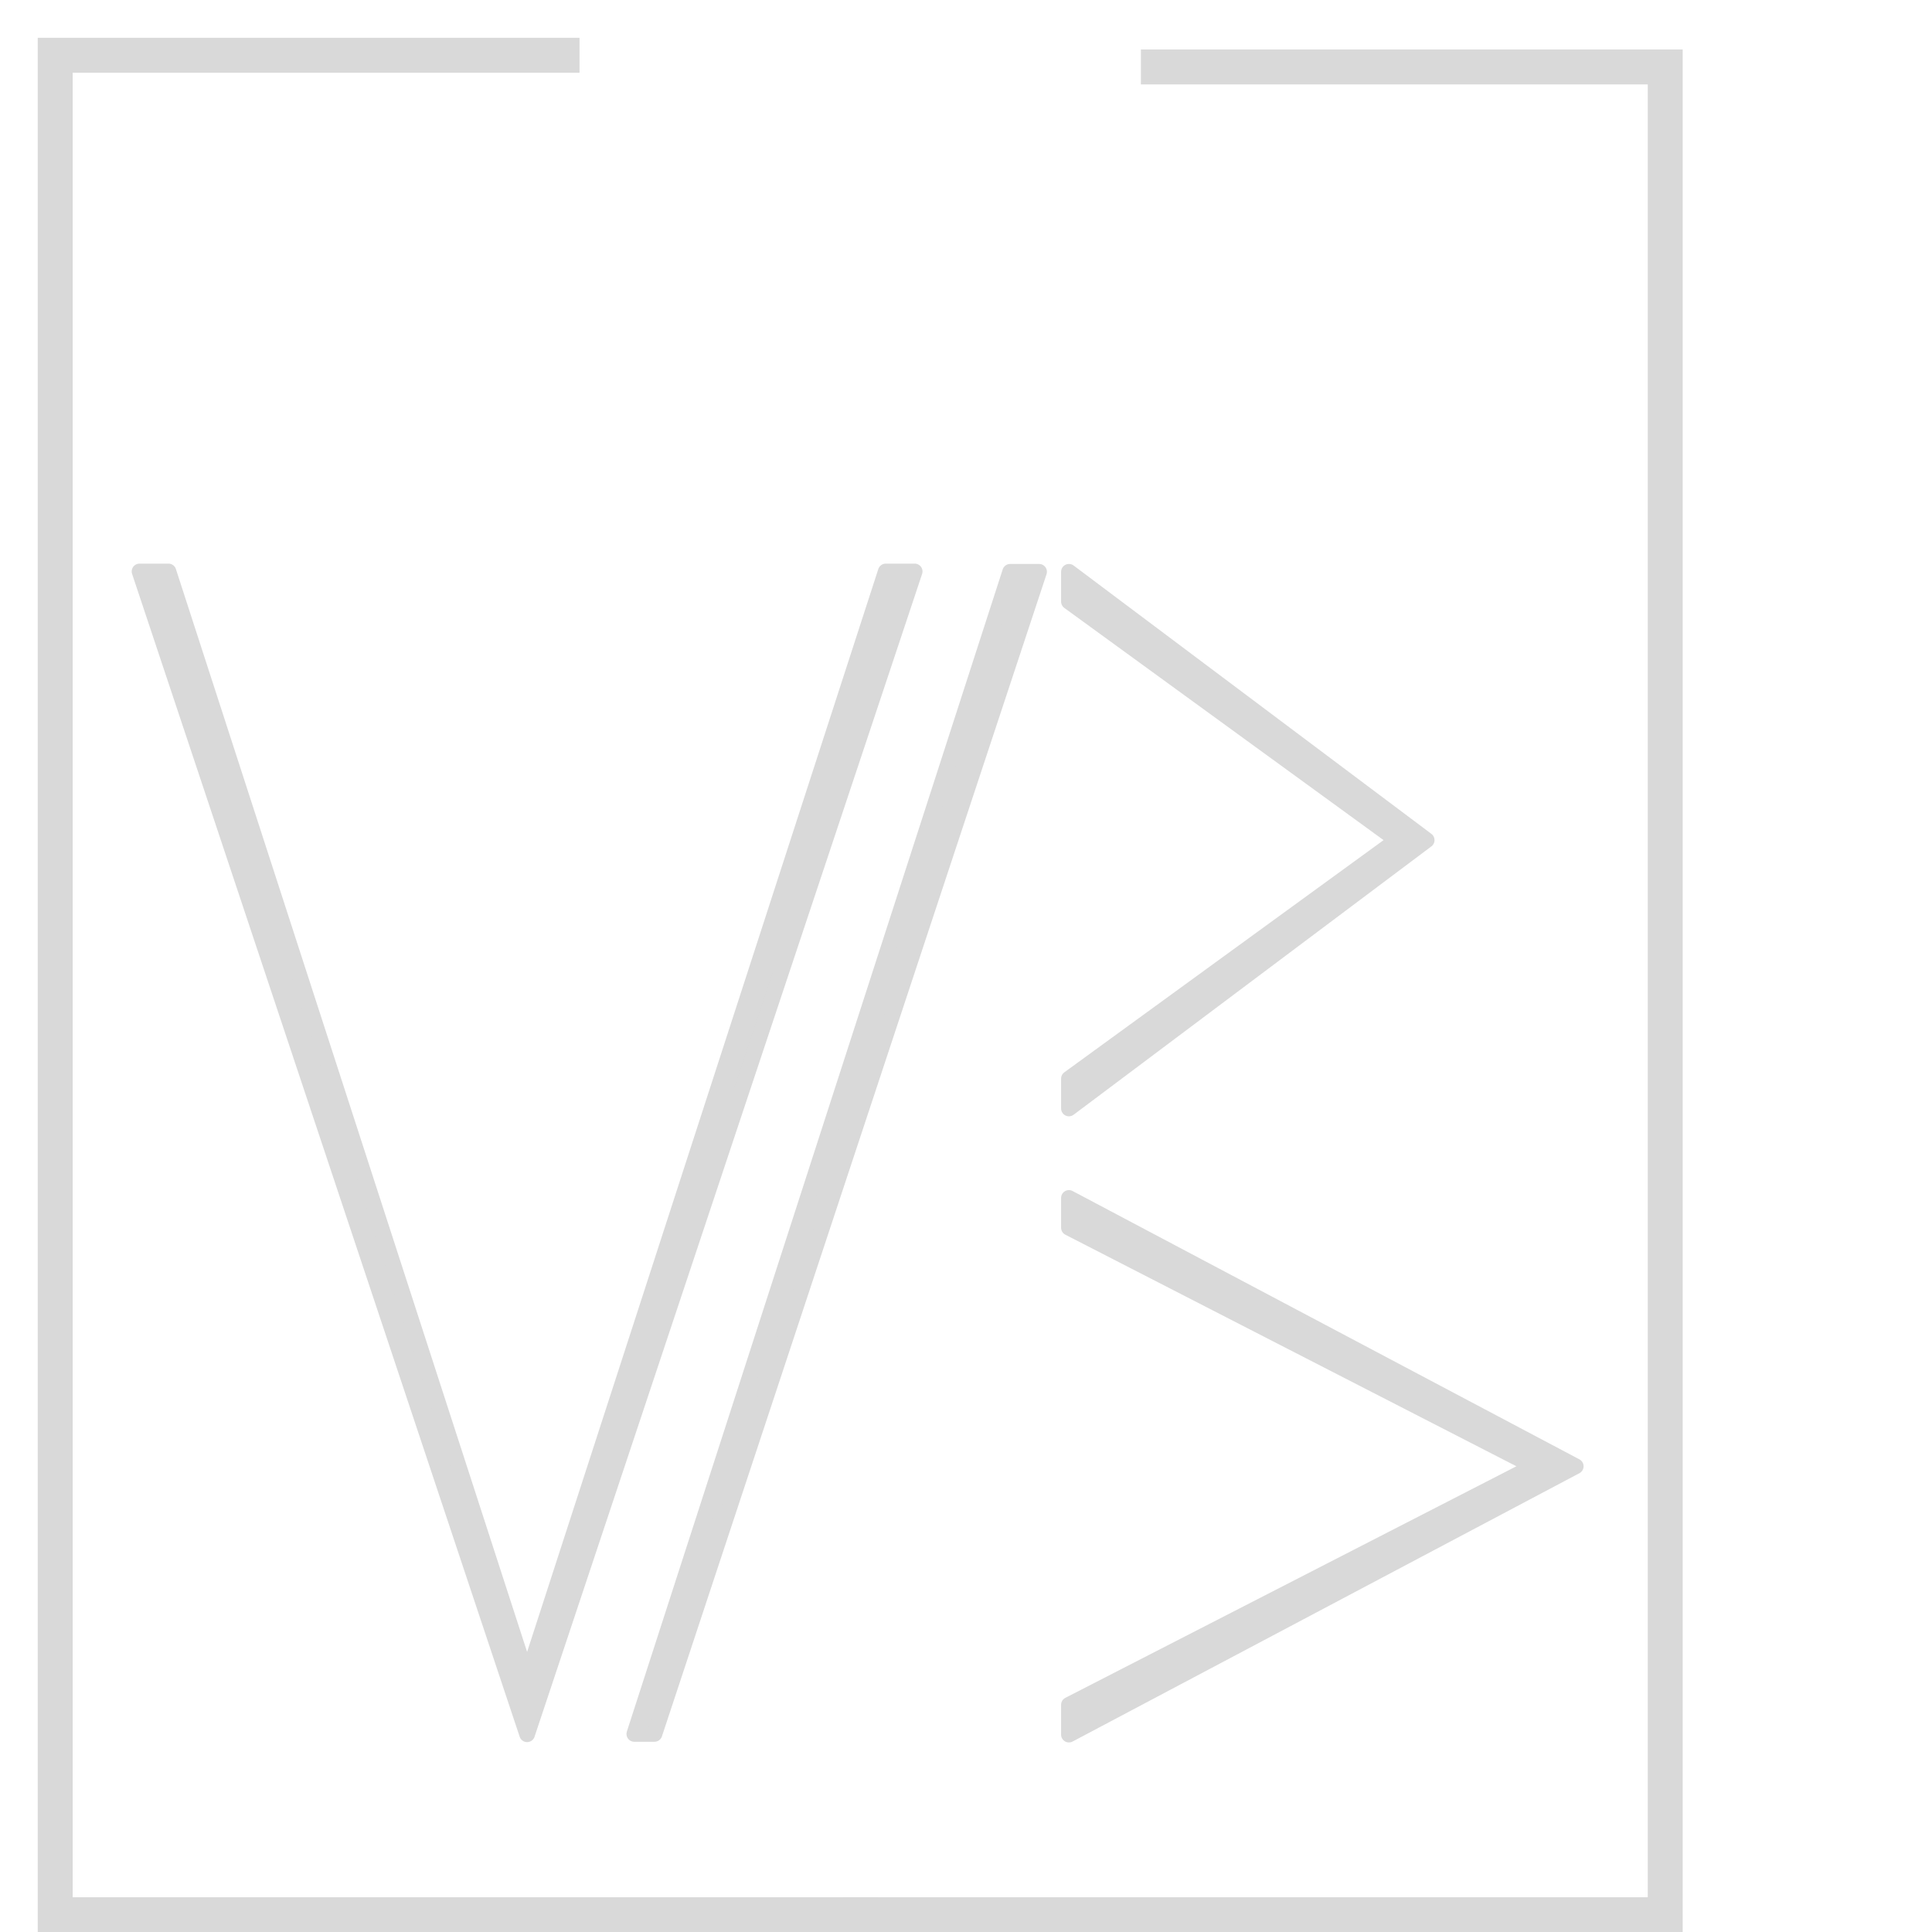
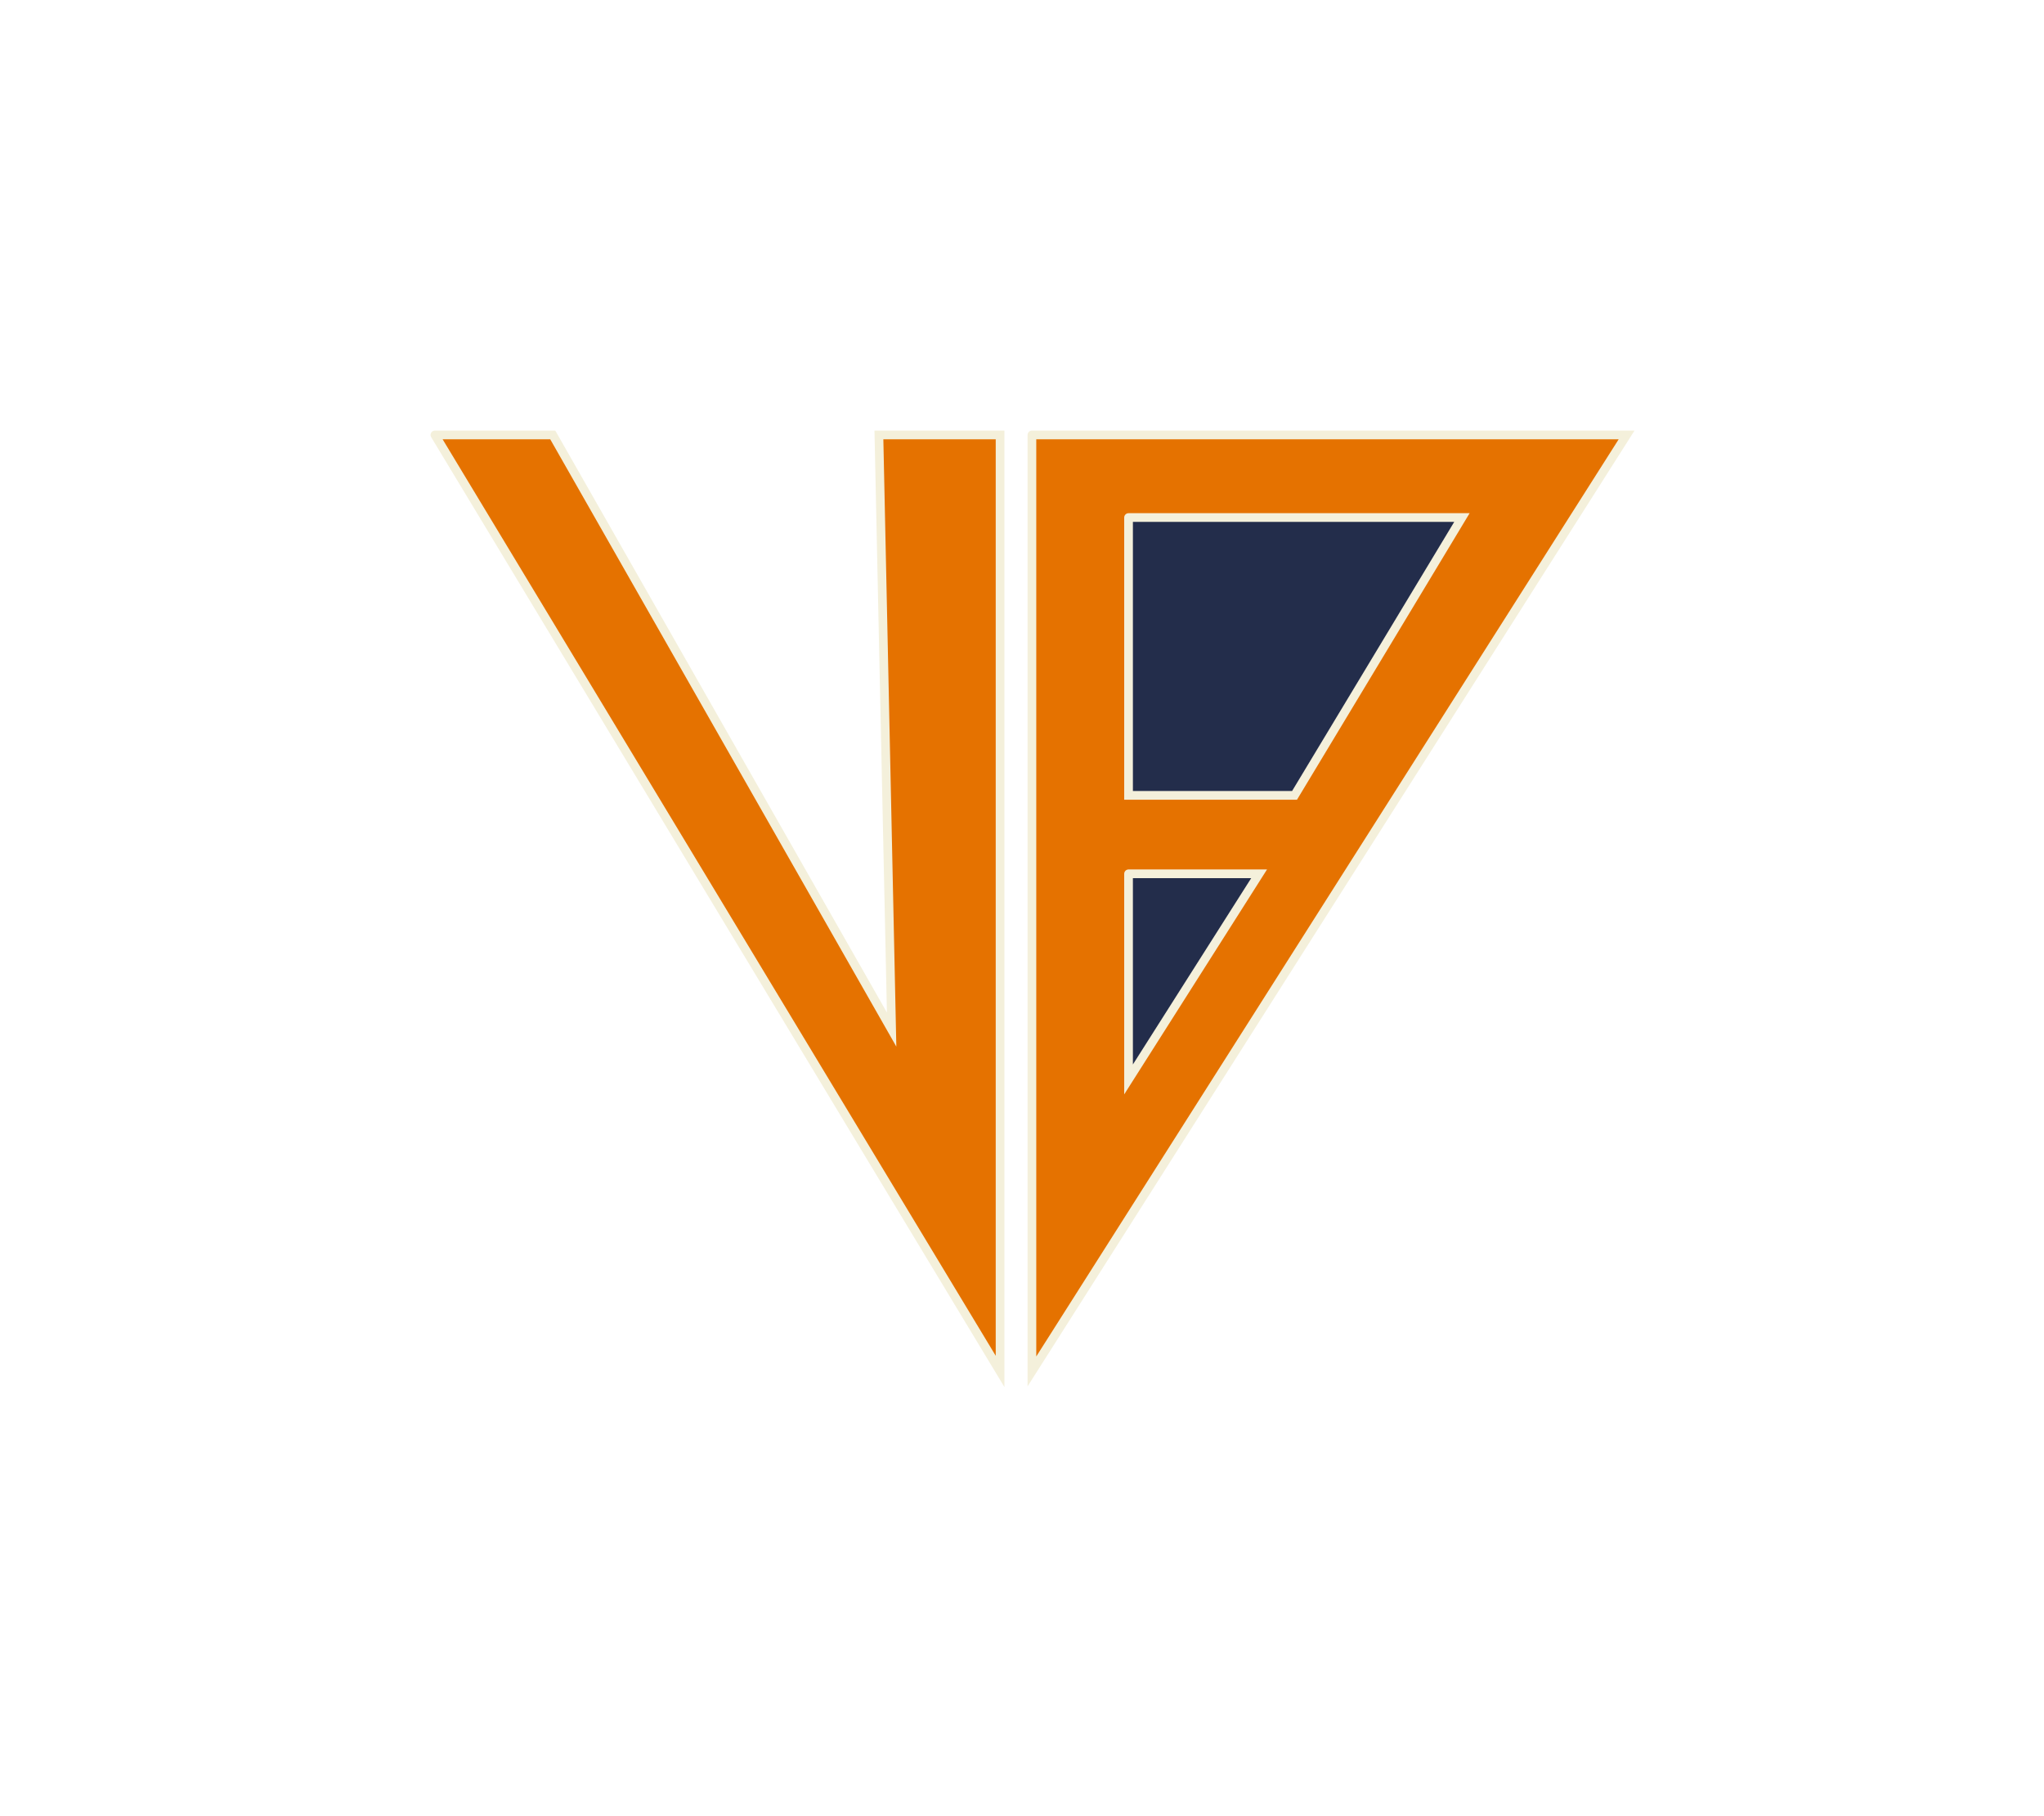
- <svg xmlns="http://www.w3.org/2000/svg" width="9em" height="9em" viewBox="0 0 360 360" version="1.1" xml:space="preserve" style="fill-rule:evenodd;clip-rule:evenodd;stroke-linecap:square;stroke-miterlimit:3;">
-   <g transform="matrix(1,0,0,1,-1497.45,-1586.11)">
-     <g transform="matrix(0.555521,0,0,0.555521,1518.85,1620.69)">
-       <g transform="matrix(1,0,0,1,-50.002,-238.623)">
-         <path d="M300.019,818.623L570.036,818.623L570.036,592.424L570.036,198.833L400.025,198.833" style="fill:none;stroke:rgb(217,217,217);stroke-width:11.72px;" />
-       </g>
-       <g transform="matrix(1,0,0,1,-50.002,-238.623)">
-         <path d="M200.007,194.91L30.002,194.91L30.002,818.623L300.019,818.623" style="fill:none;stroke:rgb(217,217,217);stroke-width:11.72px;" />
-       </g>
-       <g transform="matrix(1,0,0,1,-51.7326,-238.736)">
-         <path d="M69.712,368.164L60.009,368.164L190.015,758.211L190.015,739.091L69.712,368.164ZM310.317,368.164L320.02,368.164L216.719,678.091L190.015,758.211L190.015,739.091C190.511,737.562 270.709,490.286 310.317,368.164Z" style="fill:rgb(217,217,217);fill-rule:nonzero;stroke:rgb(217,217,217);stroke-width:5.25px;stroke-linecap:butt;stroke-linejoin:round;stroke-miterlimit:1.414;" />
-       </g>
-       <g transform="matrix(1,0,0,1,-50.002,-238.623)">
-         <path d="M480.026,458.175L370.022,378.165L370.022,368.164L411.338,399.153L490.026,458.175L370.022,548.186L370.022,538.184L480.026,458.175Z" style="fill:rgb(217,217,217);fill-rule:nonzero;stroke:rgb(217,217,217);stroke-width:5.25px;stroke-linecap:butt;stroke-linejoin:round;stroke-miterlimit:1.414;" />
-       </g>
-       <g transform="matrix(1,0,0,1,-50.002,-238.623)">
-         <path d="M525.861,668.2L370.022,588.19L370.022,578.189L540.028,668.2L370.022,758.211L370.022,748.21L525.861,668.2Z" style="fill:rgb(217,217,217);fill-rule:nonzero;stroke:rgb(217,217,217);stroke-width:5.25px;stroke-linecap:butt;stroke-linejoin:round;stroke-miterlimit:1.414;" />
-       </g>
-       <g transform="matrix(1,0,0,1,-50.002,-238.623)">
-         <path d="M224.241,757.984L350.312,368.164L360.017,368.164L231.009,757.984L224.241,757.984Z" style="fill:rgb(217,217,217);fill-rule:nonzero;stroke:rgb(217,217,217);stroke-width:5.25px;stroke-linecap:butt;stroke-linejoin:round;stroke-miterlimit:1.414;" />
-       </g>
-     </g>
-   </g>
+ <svg xmlns="http://www.w3.org/2000/svg" width="100%" height="100%" viewBox="0 0 188 167" version="1.1" xml:space="preserve" style="fill-rule:evenodd;clip-rule:evenodd;stroke-linecap:round;stroke-miterlimit:100;">
+   <path id="v" d="M40.002,40.002l51.981,86.128l0,-86.128l-11.144,0l1.169,54.687l-31.167,-54.687l-10.839,0" style="fill:#e57200;stroke:#f4f0db;stroke-width:0.8px;" />
+   <path id="fullb" d="M94.912,40.002l0,86.128l54.696,-86.128l-54.696,0" style="fill:#e57200;stroke:#f4f0db;stroke-width:0.8px;" />
+   <path id="bottomb" d="M103.8,47.598l0,25.551l15.268,0l15.395,-25.551l-30.663,0" style="fill:#232d4b;stroke:#f4f0db;stroke-width:0.8px;" />
+   <path id="topb" d="M103.8,80.364l0,18.911l12.009,-18.911l-12.009,0" style="fill:#232d4b;stroke:#f4f0db;stroke-width:0.8px;" />
</svg>
